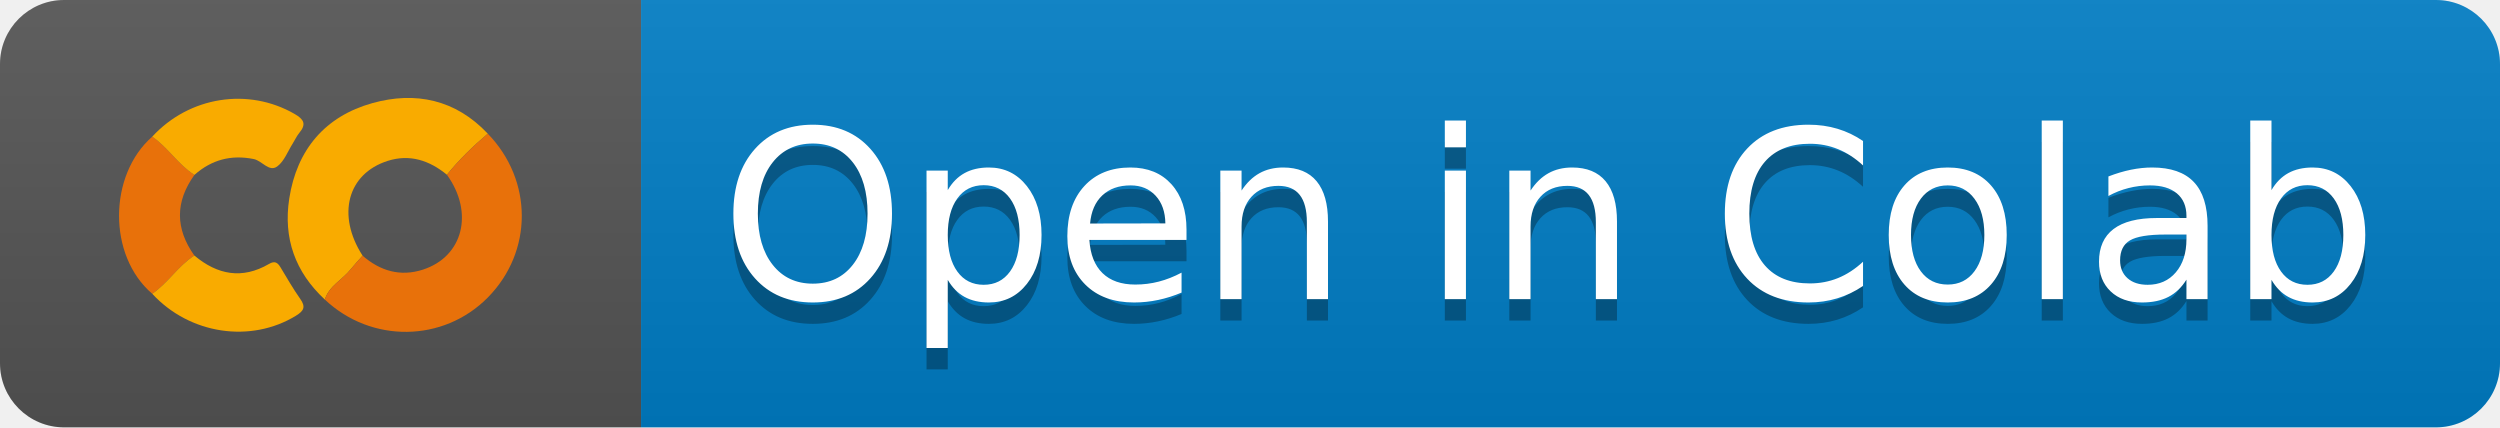
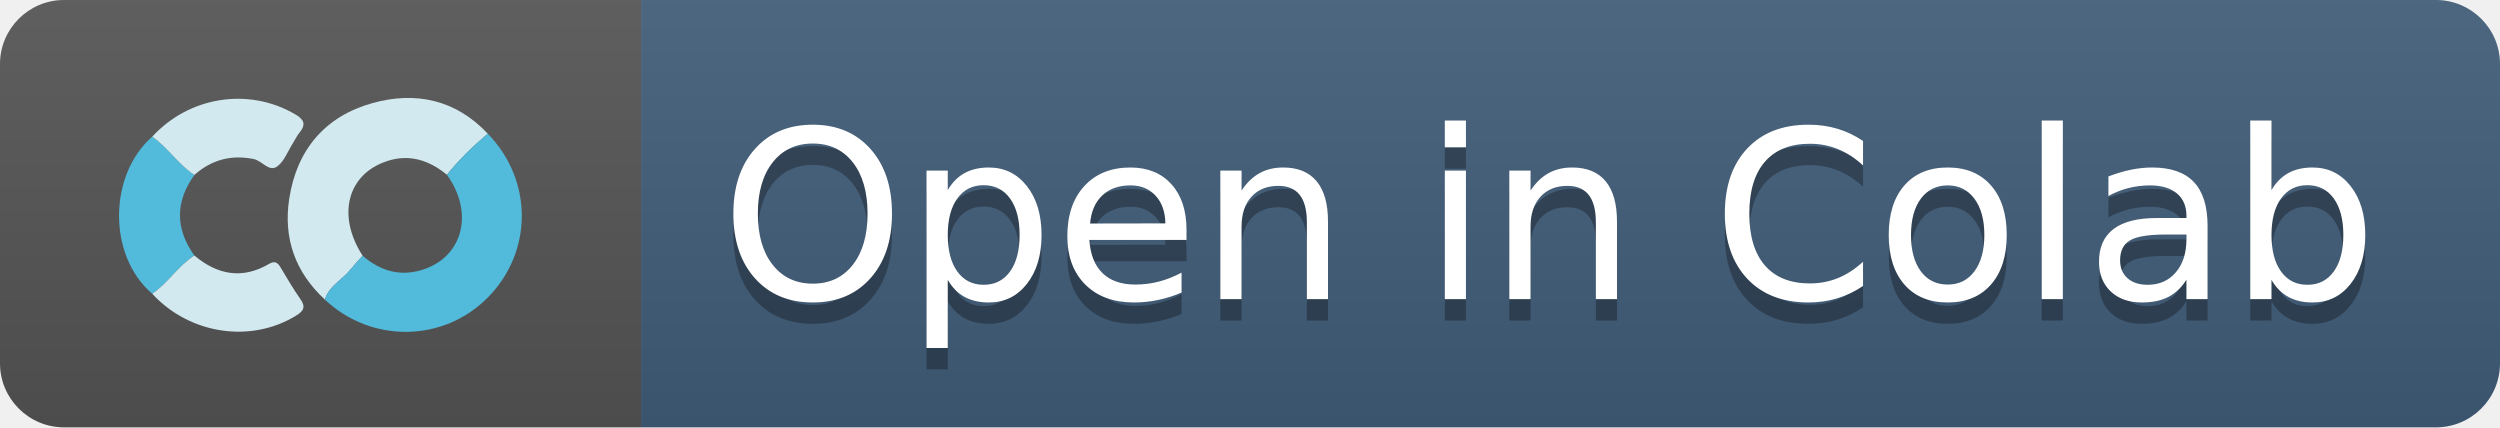
<svg xmlns="http://www.w3.org/2000/svg" width="117" height="20">
  <linearGradient id="b" x2="0" y2="100%">
    <stop offset="0" stop-color="#bbb" stop-opacity=".1" />
    <stop offset="1" stop-opacity=".1" />
  </linearGradient>
  <clipPath id="a">
    <rect width="117" height="20" rx="3" fill="#fff" />
  </clipPath>
  <g clip-path="url(#a)">
    <path fill="#555" d="M0 0h30v20H0z" />
-     <path fill="#007ec6" d="M30 0h87v20H30z" />
+     <path fill="#425d79" d="M30 0h87v20H30z" />
    <path fill="url(#b)" d="M0 0h117v20H0z" />
  </g>
  <g fill="#fff" text-anchor="middle" font-family="DejaVu Sans,Verdana,Geneva,sans-serif" font-size="110">
-     <svg x="4px" y="0px" width="22px" height="20px" viewBox="-2 0 28 24" style="background-color: #fff;border-radius: 1px;">
-       <path style="fill:#e8710a;" d="M1.977,16.77c-2.667-2.277-2.605-7.079,0-9.357C2.919,8.057,3.522,9.075,4.49,9.691c-1.152,1.6-1.146,3.201-0.004,4.803C3.522,15.111,2.918,16.126,1.977,16.77z" />
-       <path style="fill:#f9ab00;" d="M12.257,17.114c-1.767-1.633-2.485-3.658-2.118-6.02c0.451-2.91,2.139-4.893,4.946-5.678c2.565-0.718,4.964-0.217,6.878,1.819c-0.884,0.743-1.707,1.547-2.434,2.446C18.488,8.827,17.319,8.435,16,8.856c-2.404,0.767-3.046,3.241-1.494,5.644c-0.241,0.275-0.493,0.541-0.721,0.826C13.295,15.939,12.511,16.3,12.257,17.114z" />
-       <path style="fill:#e8710a;" d="M19.529,9.682c0.727-0.899,1.55-1.703,2.434-2.446c2.703,2.783,2.701,7.031-0.005,9.764c-2.648,2.674-6.936,2.725-9.701,0.115c0.254-0.814,1.038-1.175,1.528-1.788c0.228-0.285,0.48-0.552,0.721-0.826c1.053,0.916,2.254,1.268,3.6,0.83C20.502,14.551,21.151,11.927,19.529,9.682z" />
-       <path style="fill:#f9ab00;" d="M4.49,9.691C3.522,9.075,2.919,8.057,1.977,7.413c2.209-2.398,5.721-2.942,8.476-1.355c0.555,0.32,0.719,0.606,0.285,1.128c-0.157,0.188-0.258,0.422-0.391,0.631c-0.299,0.47-0.509,1.067-0.929,1.371C8.933,9.539,8.523,8.847,8.021,8.746C6.673,8.475,5.509,8.787,4.49,9.691z" />
-       <path style="fill:#f9ab00;" d="M1.977,16.77c0.941-0.644,1.545-1.659,2.509-2.277c1.373,1.152,2.85,1.433,4.45,0.499c0.332-0.194,0.503-0.088,0.673,0.19c0.386,0.635,0.753,1.285,1.181,1.89c0.34,0.48,0.222,0.715-0.253,1.006C7.84,19.73,4.205,19.188,1.977,16.77z" />
+     <svg x="4px" y="0px" width="22px" height="20px" viewBox="-2 0 28 24" style="background-color: #fff; border-radius: 1px;">
+       <path style="fill:#52bbdb;" d="M1.977,16.77c-2.667-2.277-2.605-7.079,0-9.357C2.919,8.057,3.522,9.075,4.49,9.691c-1.152,1.6-1.146,3.201-0.004,4.803C3.522,15.111,2.918,16.126,1.977,16.77z" />
+       <path style="fill:#d3e9f0;" d="M12.257,17.114c-1.767-1.633-2.485-3.658-2.118-6.02c0.451-2.91,2.139-4.893,4.946-5.678c2.565-0.718,4.964-0.217,6.878,1.819c-0.884,0.743-1.707,1.547-2.434,2.446C18.488,8.827,17.319,8.435,16,8.856c-2.404,0.767-3.046,3.241-1.494,5.644c-0.241,0.275-0.493,0.541-0.721,0.826C13.295,15.939,12.511,16.3,12.257,17.114z" />
+       <path style="fill:#52bbdb;" d="M19.529,9.682c0.727-0.899,1.55-1.703,2.434-2.446c2.703,2.783,2.701,7.031-0.005,9.764c-2.648,2.674-6.936,2.725-9.701,0.115c0.254-0.814,1.038-1.175,1.528-1.788c0.228-0.285,0.48-0.552,0.721-0.826c1.053,0.916,2.254,1.268,3.6,0.83C20.502,14.551,21.151,11.927,19.529,9.682z" />
+       <path style="fill:#d3e9f0;" d="M4.49,9.691C3.522,9.075,2.919,8.057,1.977,7.413c2.209-2.398,5.721-2.942,8.476-1.355c0.555,0.32,0.719,0.606,0.285,1.128c-0.157,0.188-0.258,0.422-0.391,0.631c-0.299,0.47-0.509,1.067-0.929,1.371C8.933,9.539,8.523,8.847,8.021,8.746C6.673,8.475,5.509,8.787,4.49,9.691z" />
+       <path style="fill:#d3e9f0;" d="M1.977,16.77c0.941-0.644,1.545-1.659,2.509-2.277c1.373,1.152,2.85,1.433,4.45,0.499c0.332-0.194,0.503-0.088,0.673,0.19c0.386,0.635,0.753,1.285,1.181,1.89c0.34,0.48,0.222,0.715-0.253,1.006C7.84,19.73,4.205,19.188,1.977,16.77z" />
    </svg>
-     <text x="245" y="140" transform="scale(.1)" textLength="30"> </text>
+     <text x="245" y="140" transform="scale(.1)" textLength="30" />
    <text x="725" y="150" fill="#010101" fill-opacity=".3" transform="scale(.1)" textLength="770">Open in Colab</text>
    <text x="725" y="140" transform="scale(.1)" textLength="770">Open in Colab</text>
  </g>
</svg>
